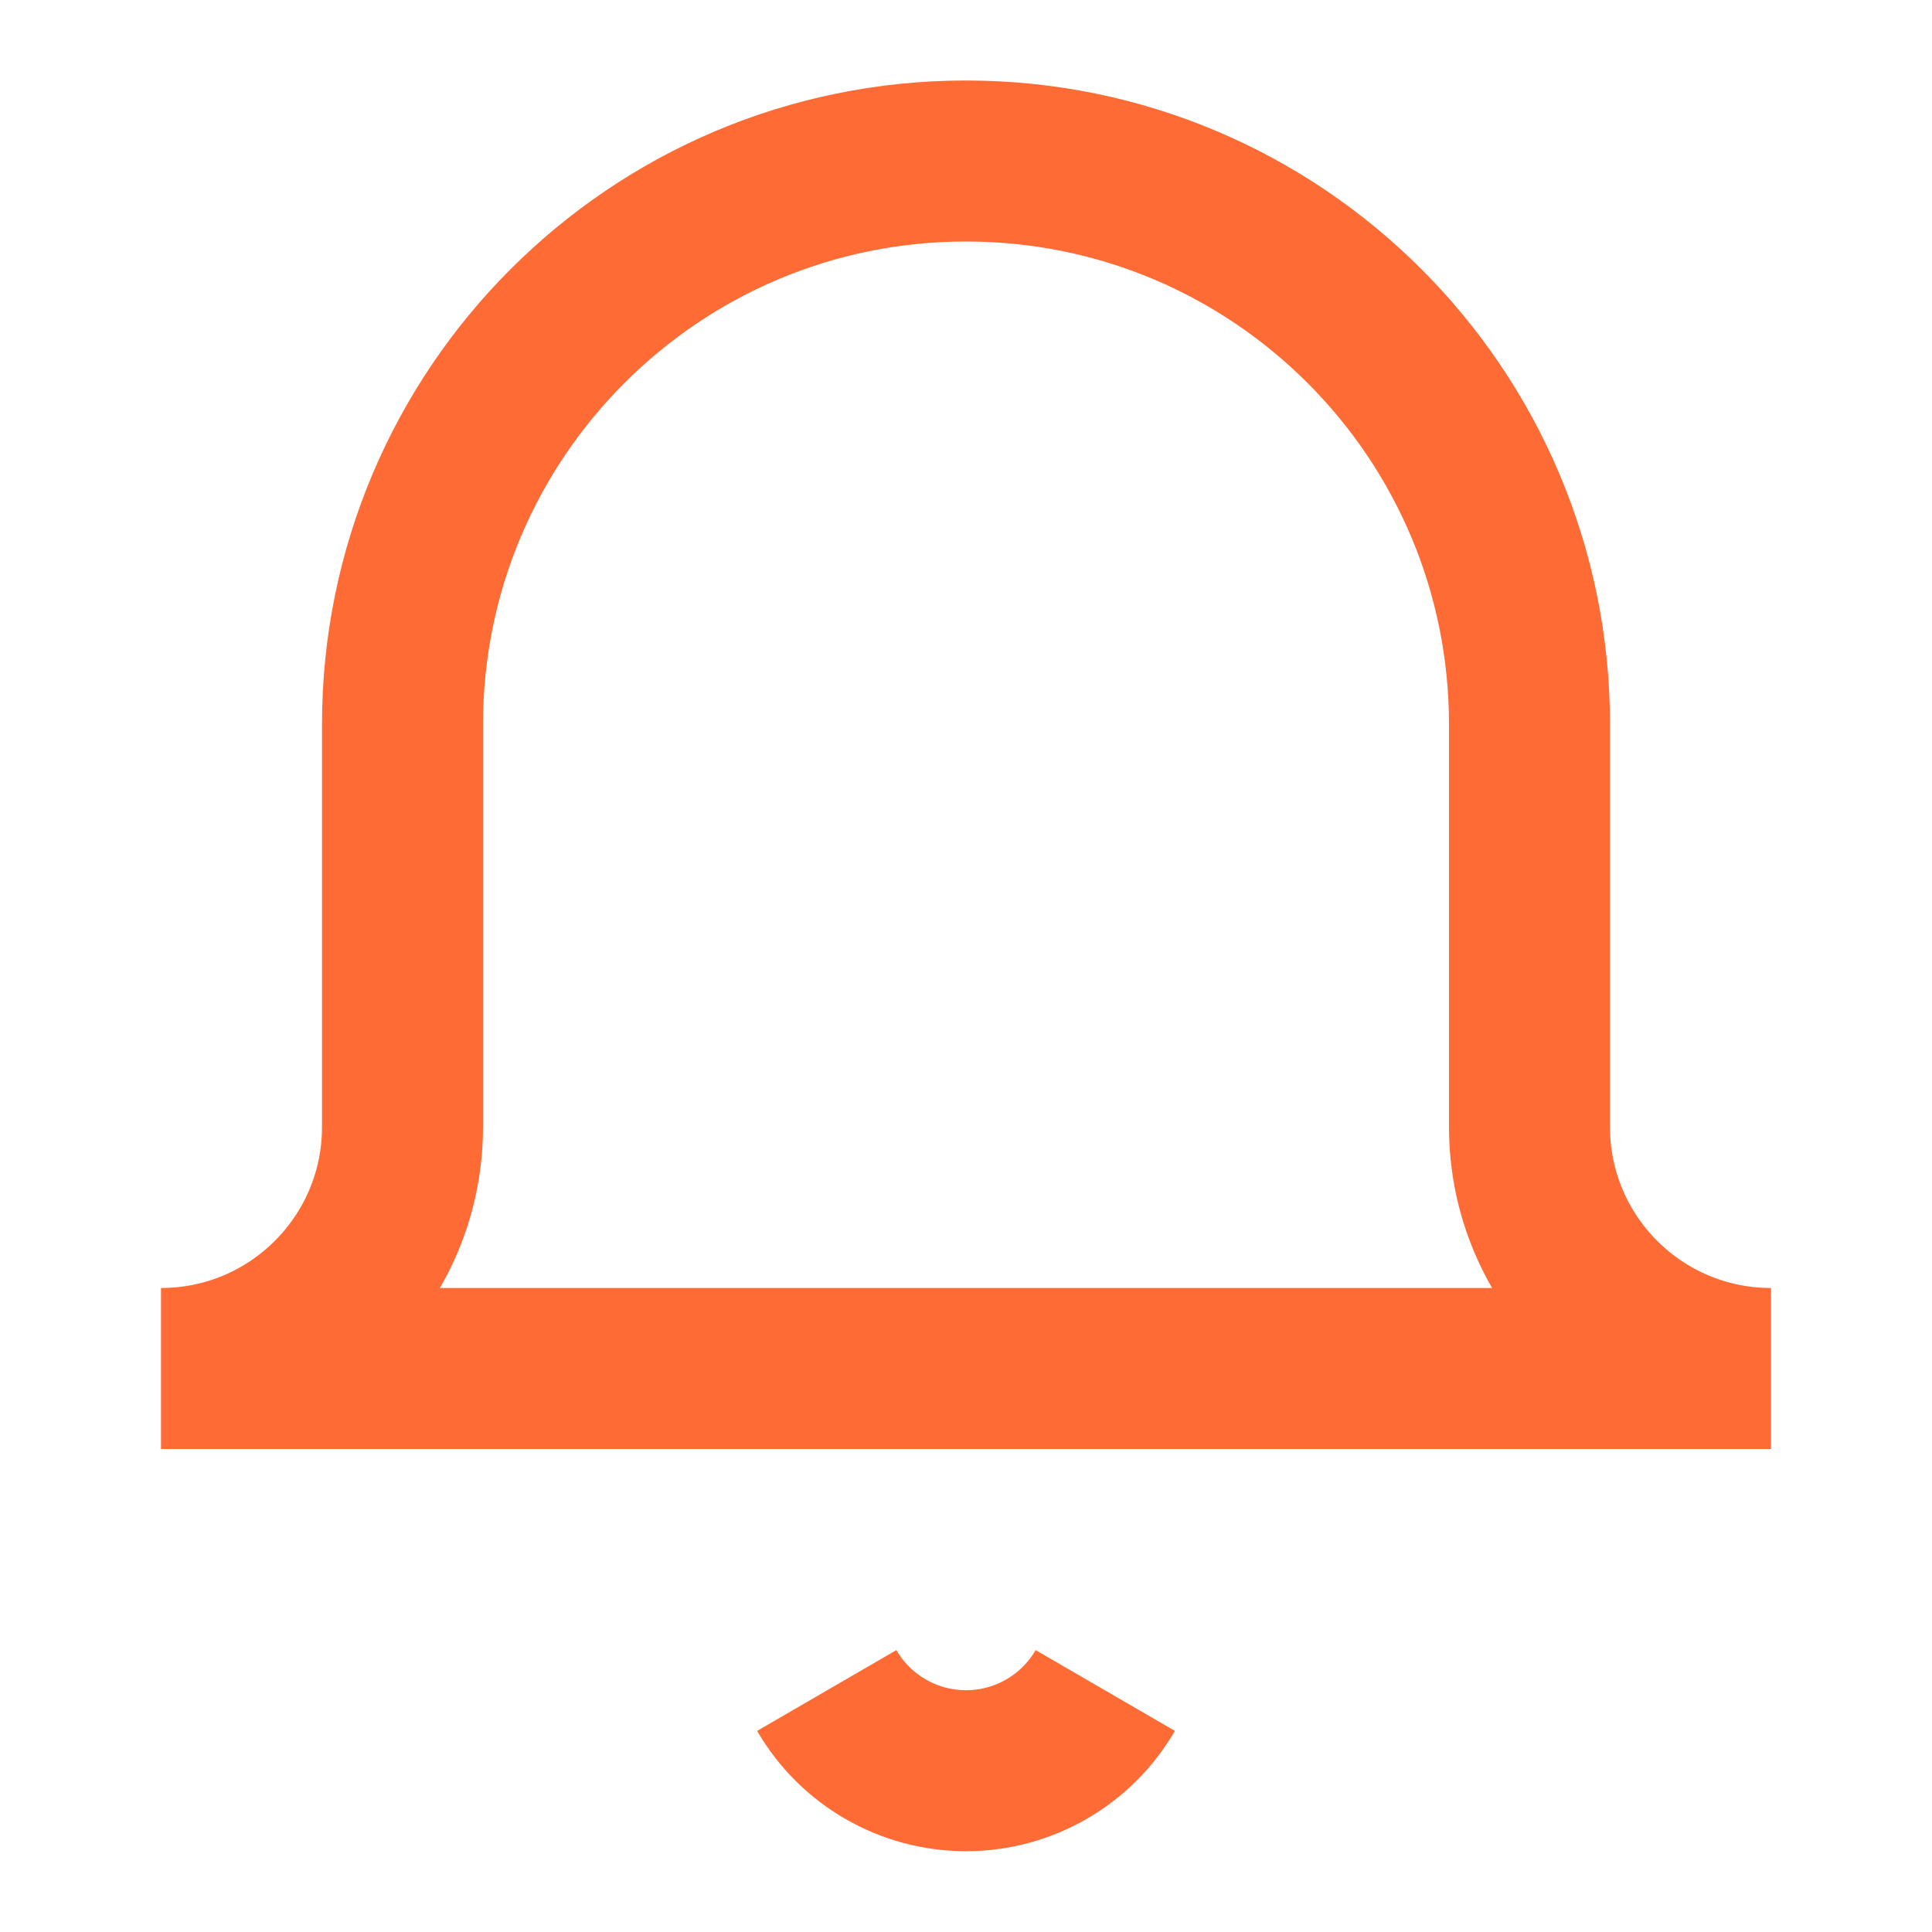
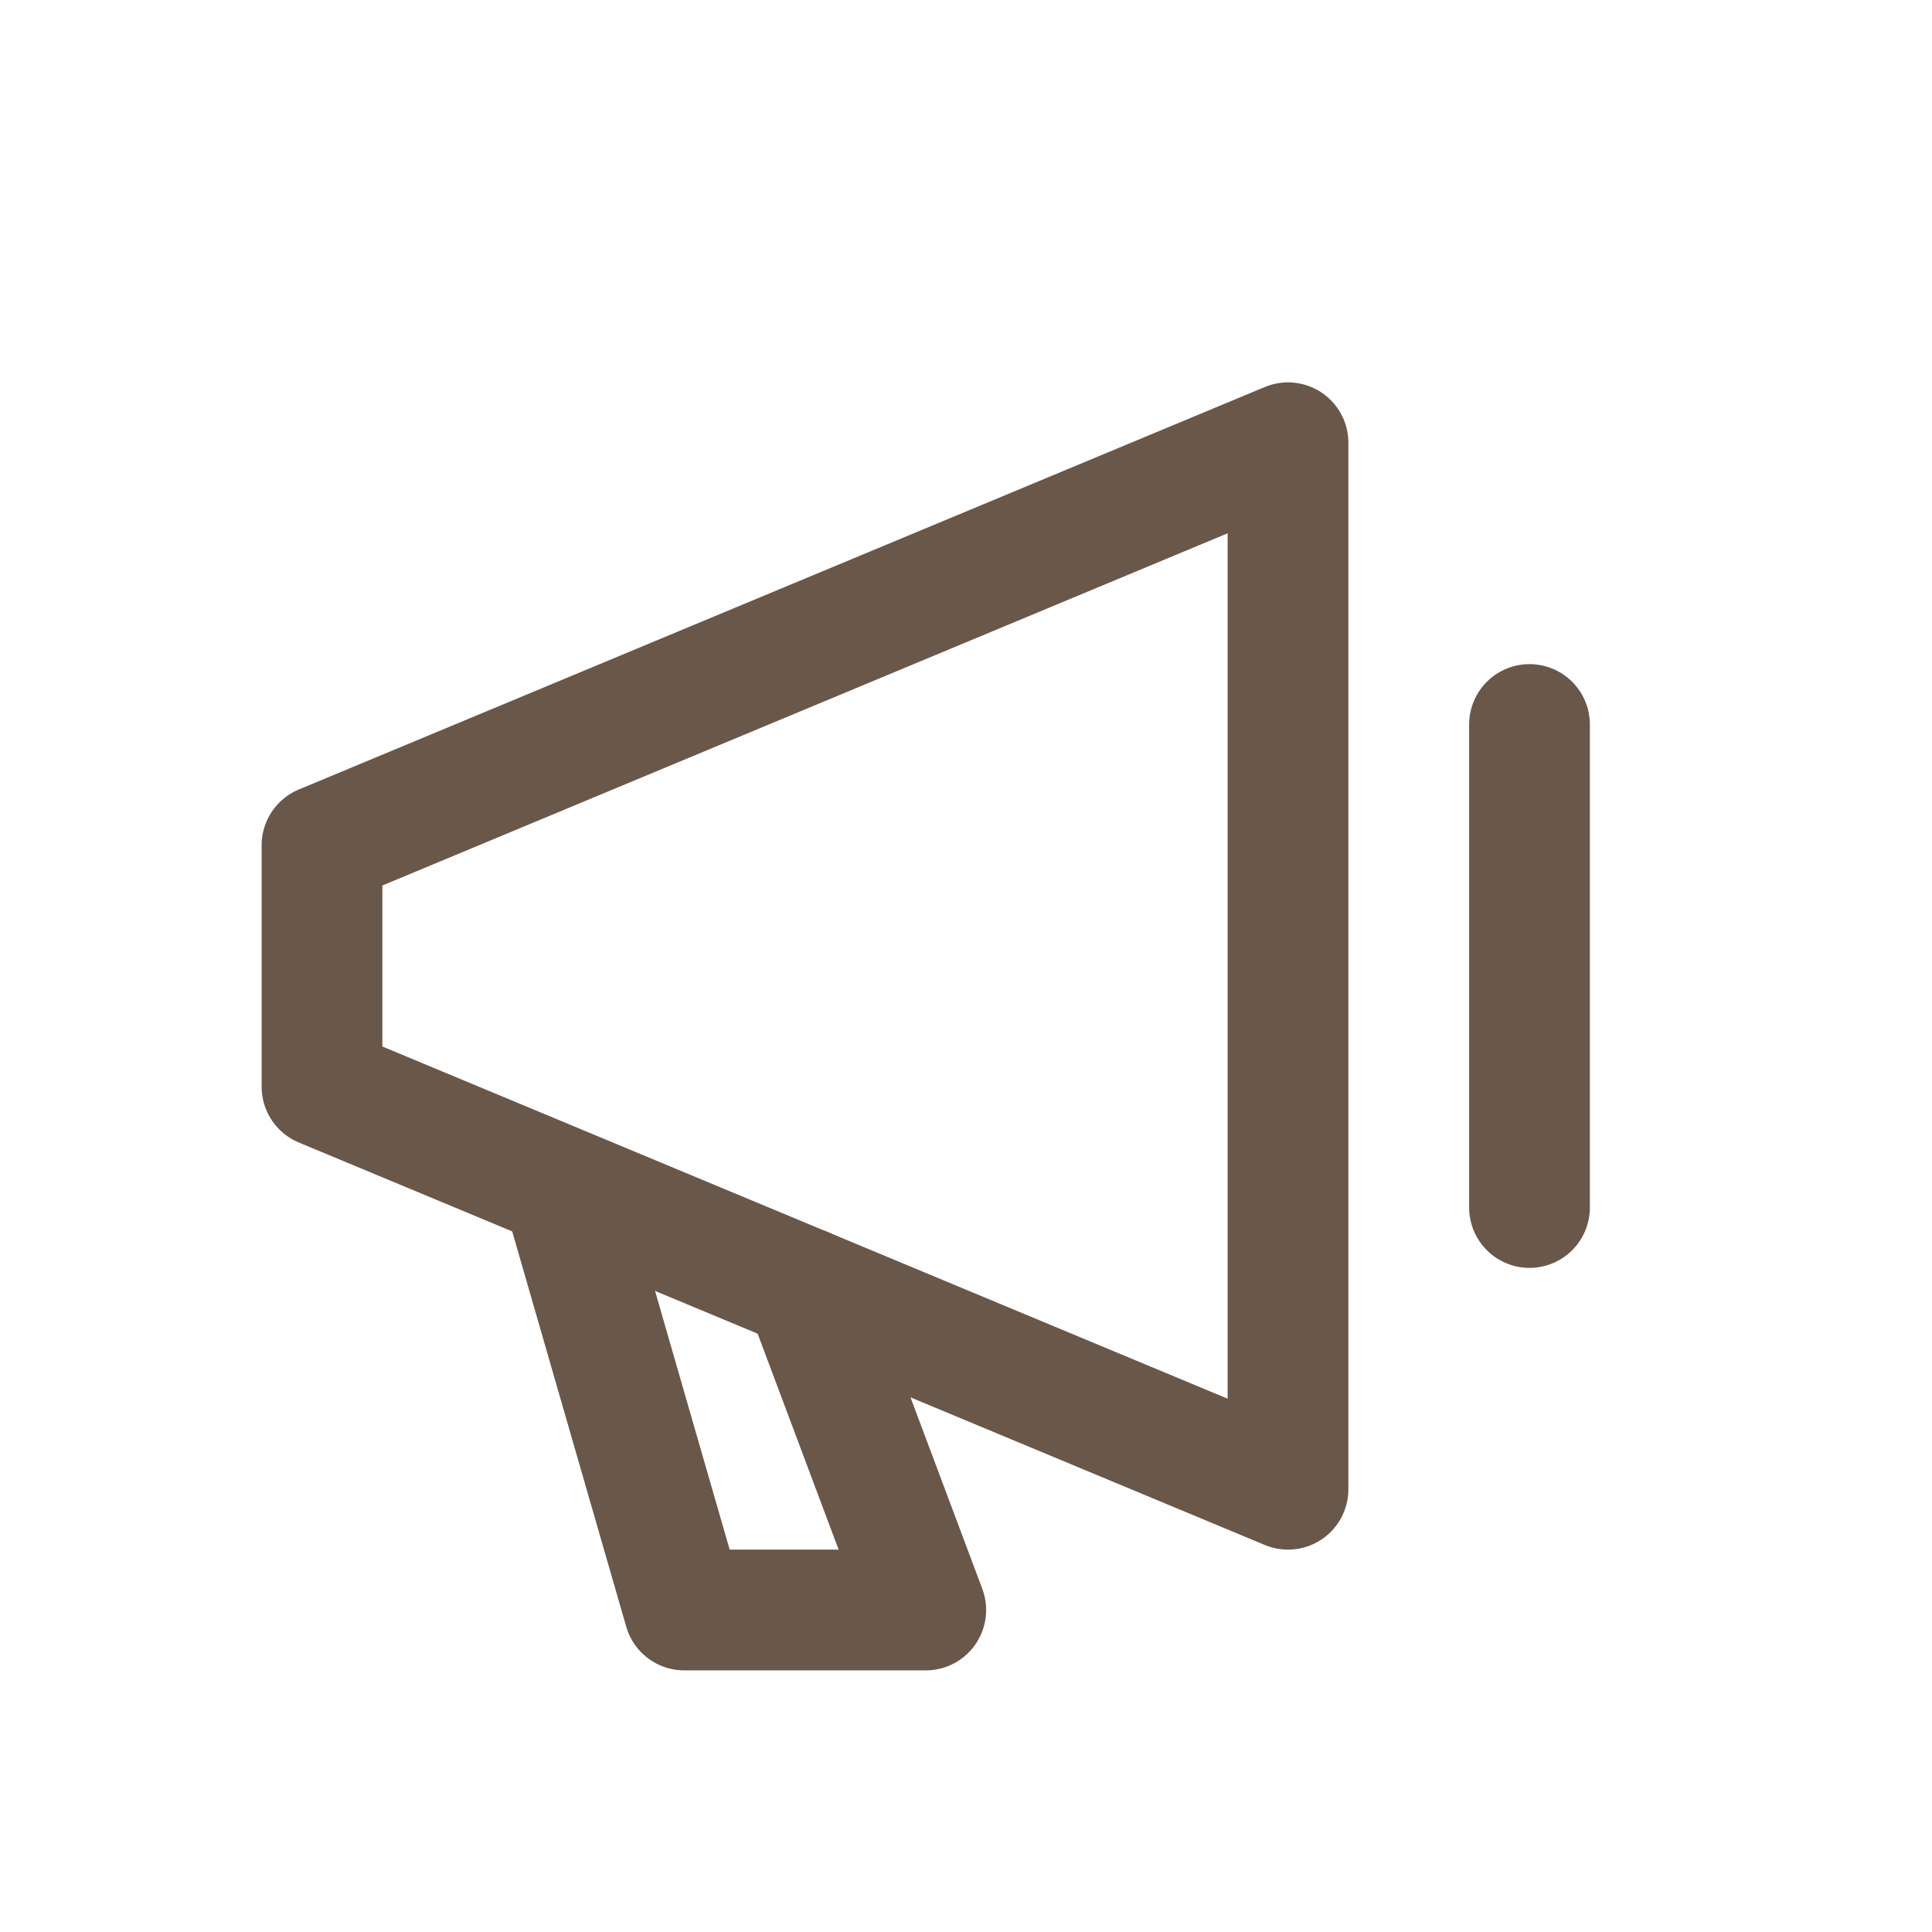
- <svg xmlns="http://www.w3.org/2000/svg" width="24" height="24" viewBox="0 0 24 24" fill="none" stroke="#FF6B35" stroke-width="2">
-   <path d="M22 17H2a3 3 0 0 0 3-3V9a7 7 0 0 1 14 0v5a3 3 0 0 0 3 3zm-8.27 4a2 2 0 0 1-3.46 0" />
+ <svg xmlns="http://www.w3.org/2000/svg" viewBox="0 0 24 24" fill="none" stroke="#69574A" stroke-width="1.5" stroke-linecap="round" stroke-linejoin="round">
+   <path d="M4 13.5v-3l12-5v13l-12-5Z" />
+   <path d="M7 14.8 8.5 20h3L10 16" />
+   <path d="M19 9v6" />
</svg>
